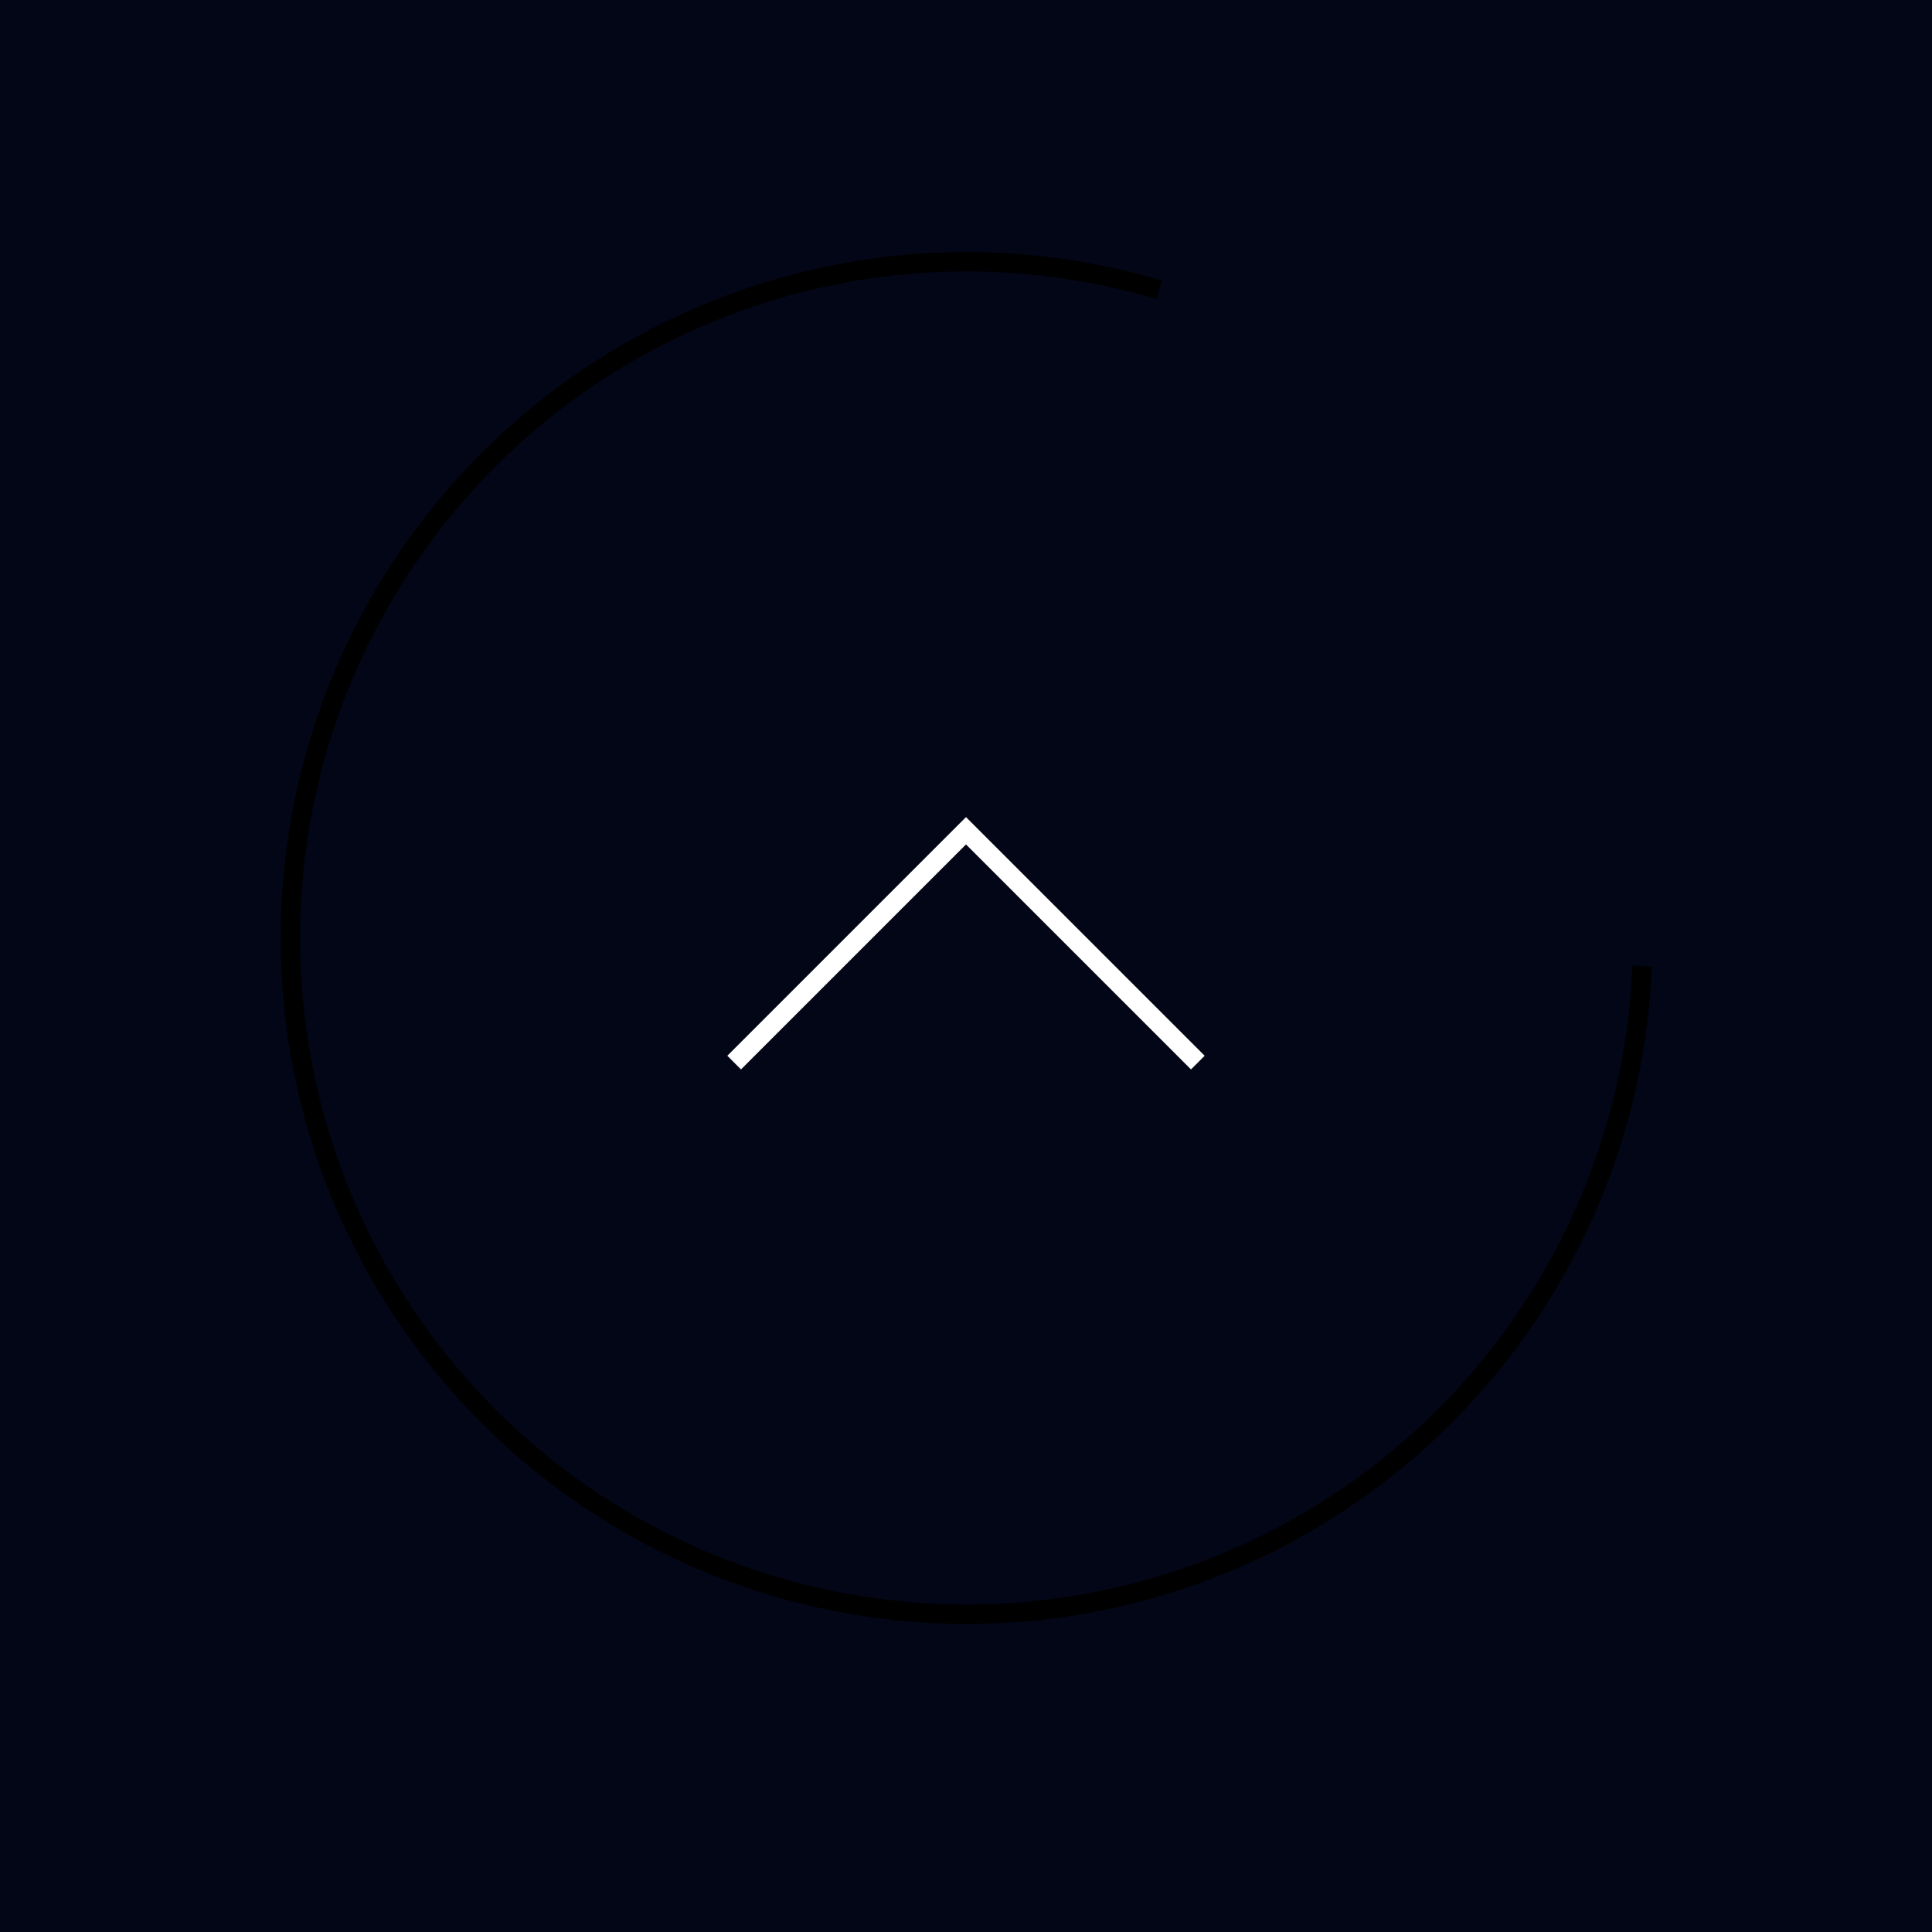
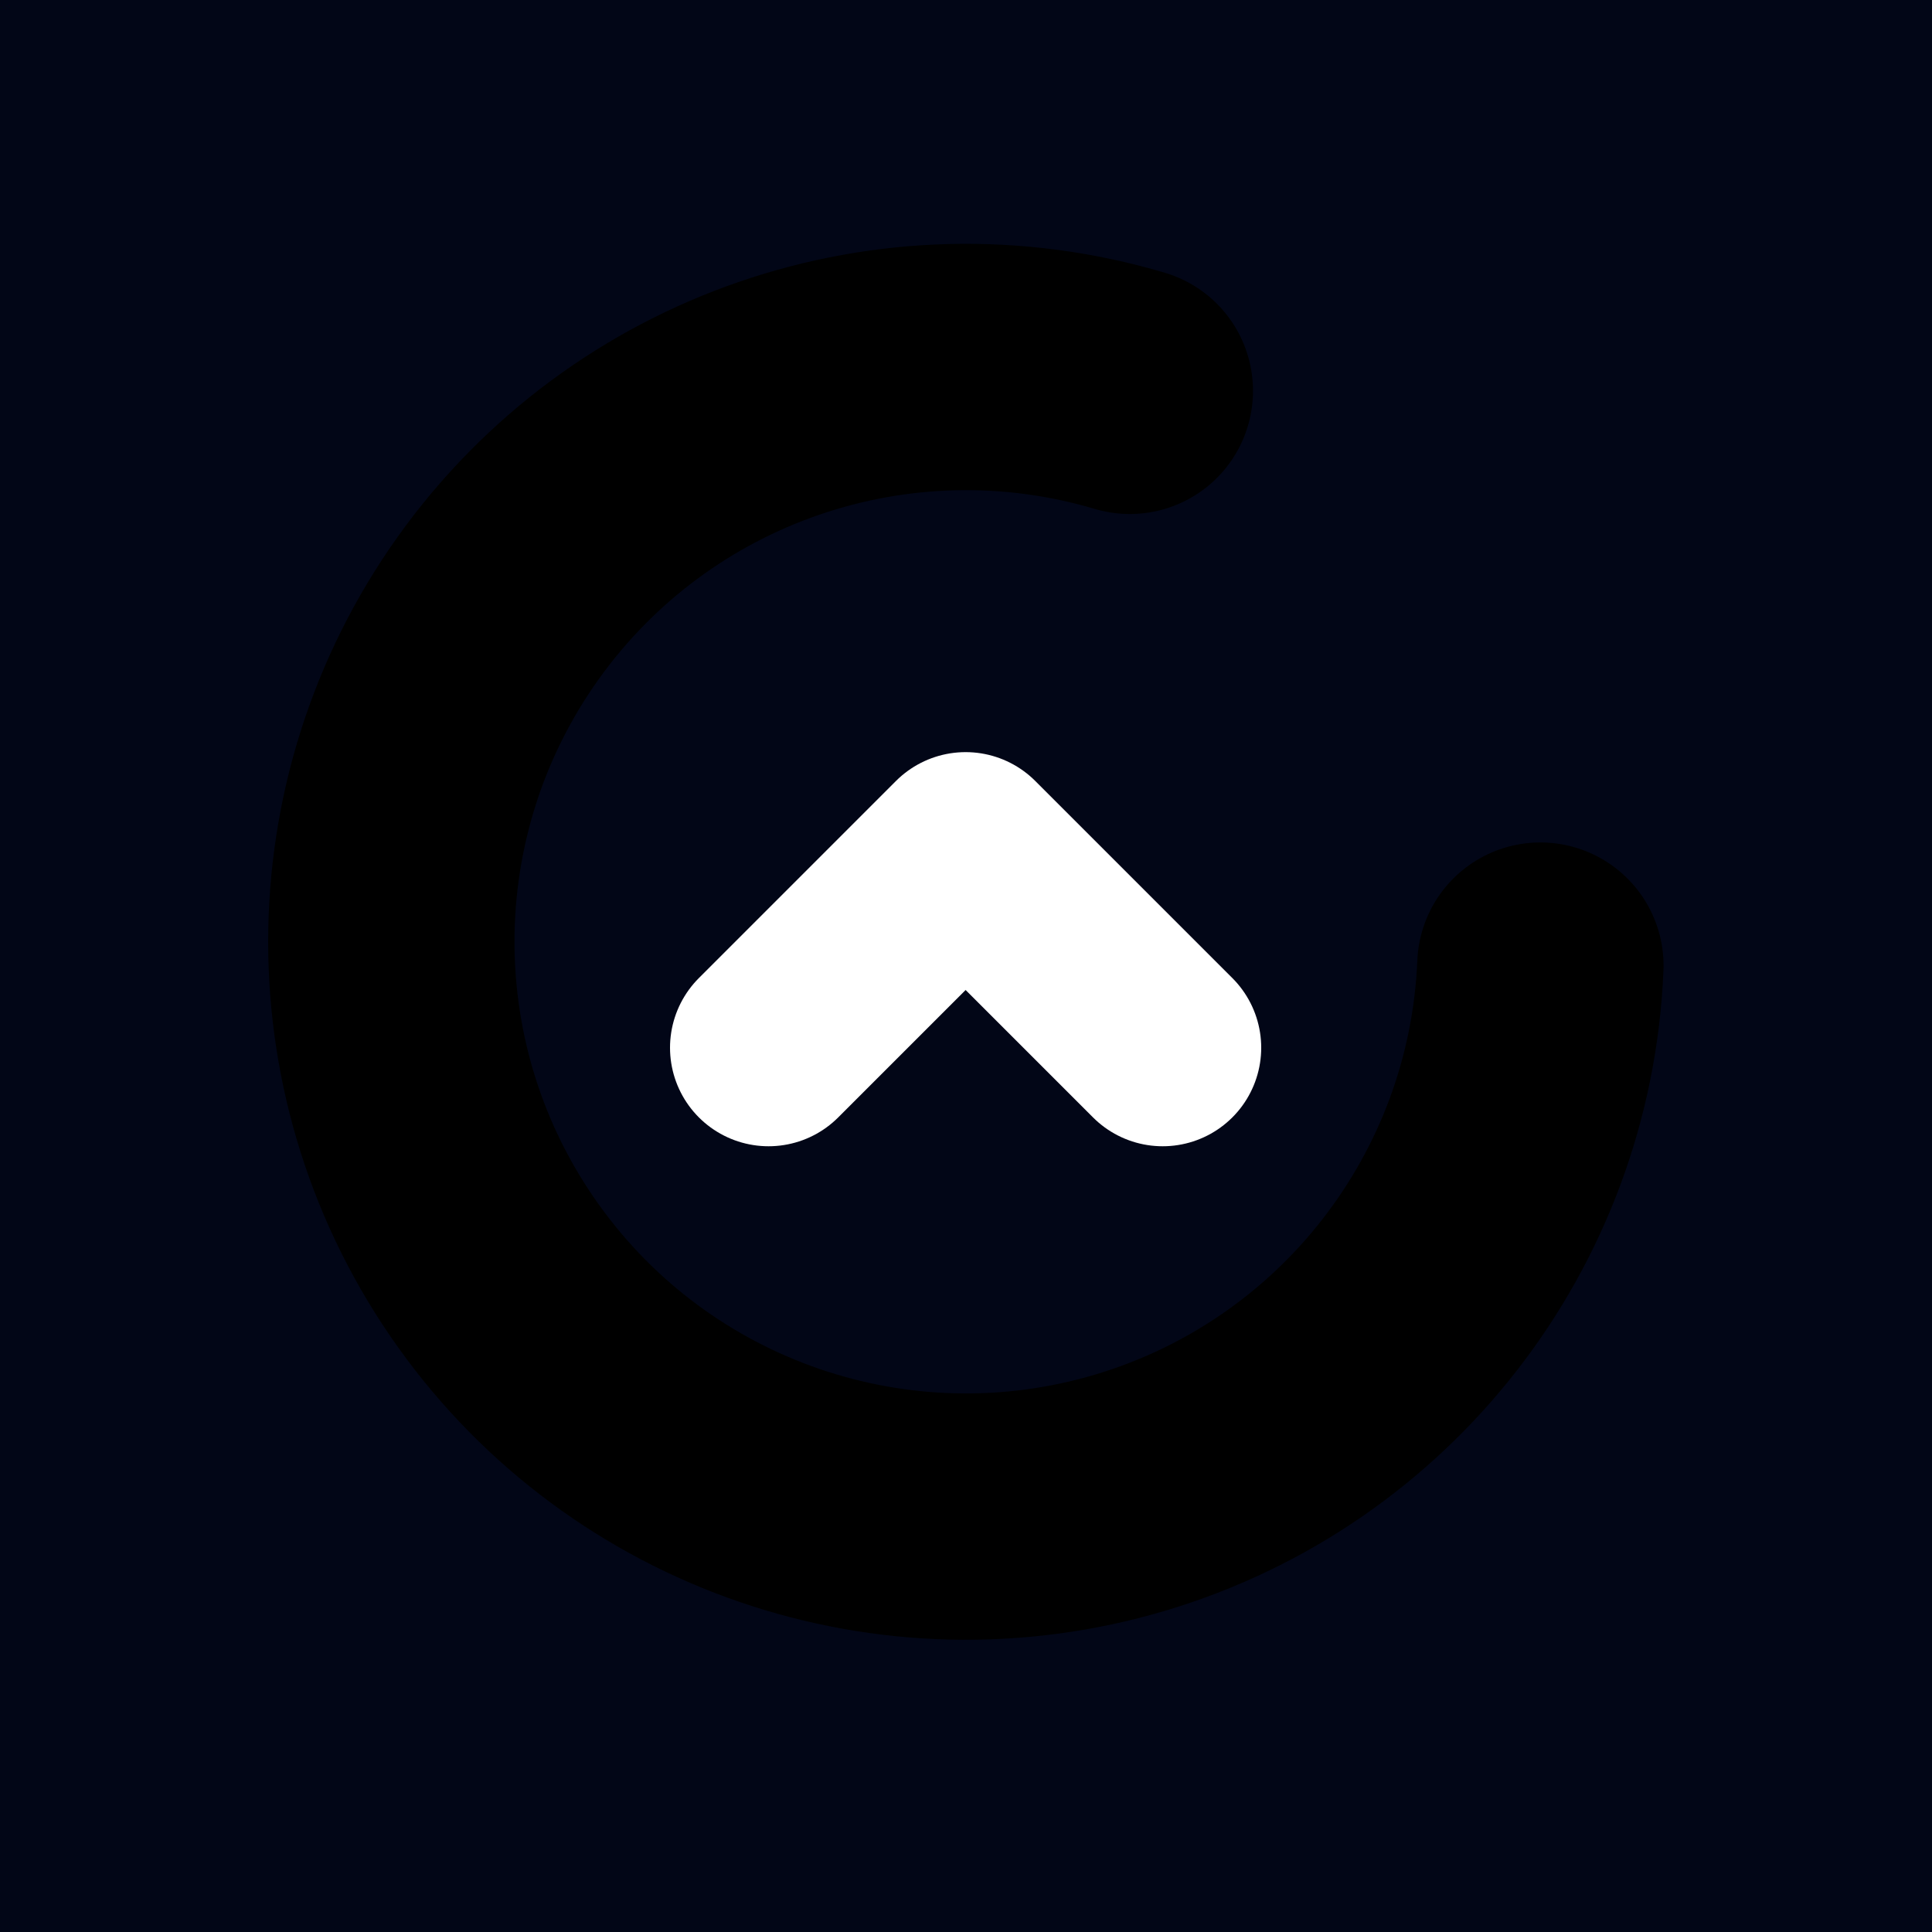
<svg xmlns="http://www.w3.org/2000/svg" width="512" height="512" viewBox="0 0 100 100">
  <defs>
    <linearGradient id="logoGradient" x1="0%" y1="0%" x2="100%" y2="100%">
      <stop offset="0%" stopColor="#4f46e5" />
      <stop offset="50%" stopColor="#8b5cf6" />
      <stop offset="100%" stopColor="#d946ef" />
    </linearGradient>
  </defs>
  <rect width="100" height="100" fill="#020617" />
-   <rect width="100" height="100" fill="url(#logoGradient)" opacity="0.05" />
-   <g>
-     <path d="M 60,15 A 35,35 0 1 0 85,50" stroke="url(#logoGradient)" strokeWidth="15" strokeLinecap="round" fill="none" />
-     <path d="M 38,55 L 50,43 L 62,55" stroke="white" strokeWidth="12" strokeLinecap="round" strokeLinejoin="round" fill="none" />
+   <g transform="scale(0.85) translate(8.8, 8.8)">
+     <path d="M 60,15 A 35,35 0 1 0 85,50" stroke="url(#logoGradient)" stroke-width="15" stroke-linecap="round" fill="none" />
+     <path d="M 38,55 L 50,43 L 62,55" stroke="white" stroke-width="12" stroke-linecap="round" stroke-linejoin="round" fill="none" />
  </g>
</svg>
